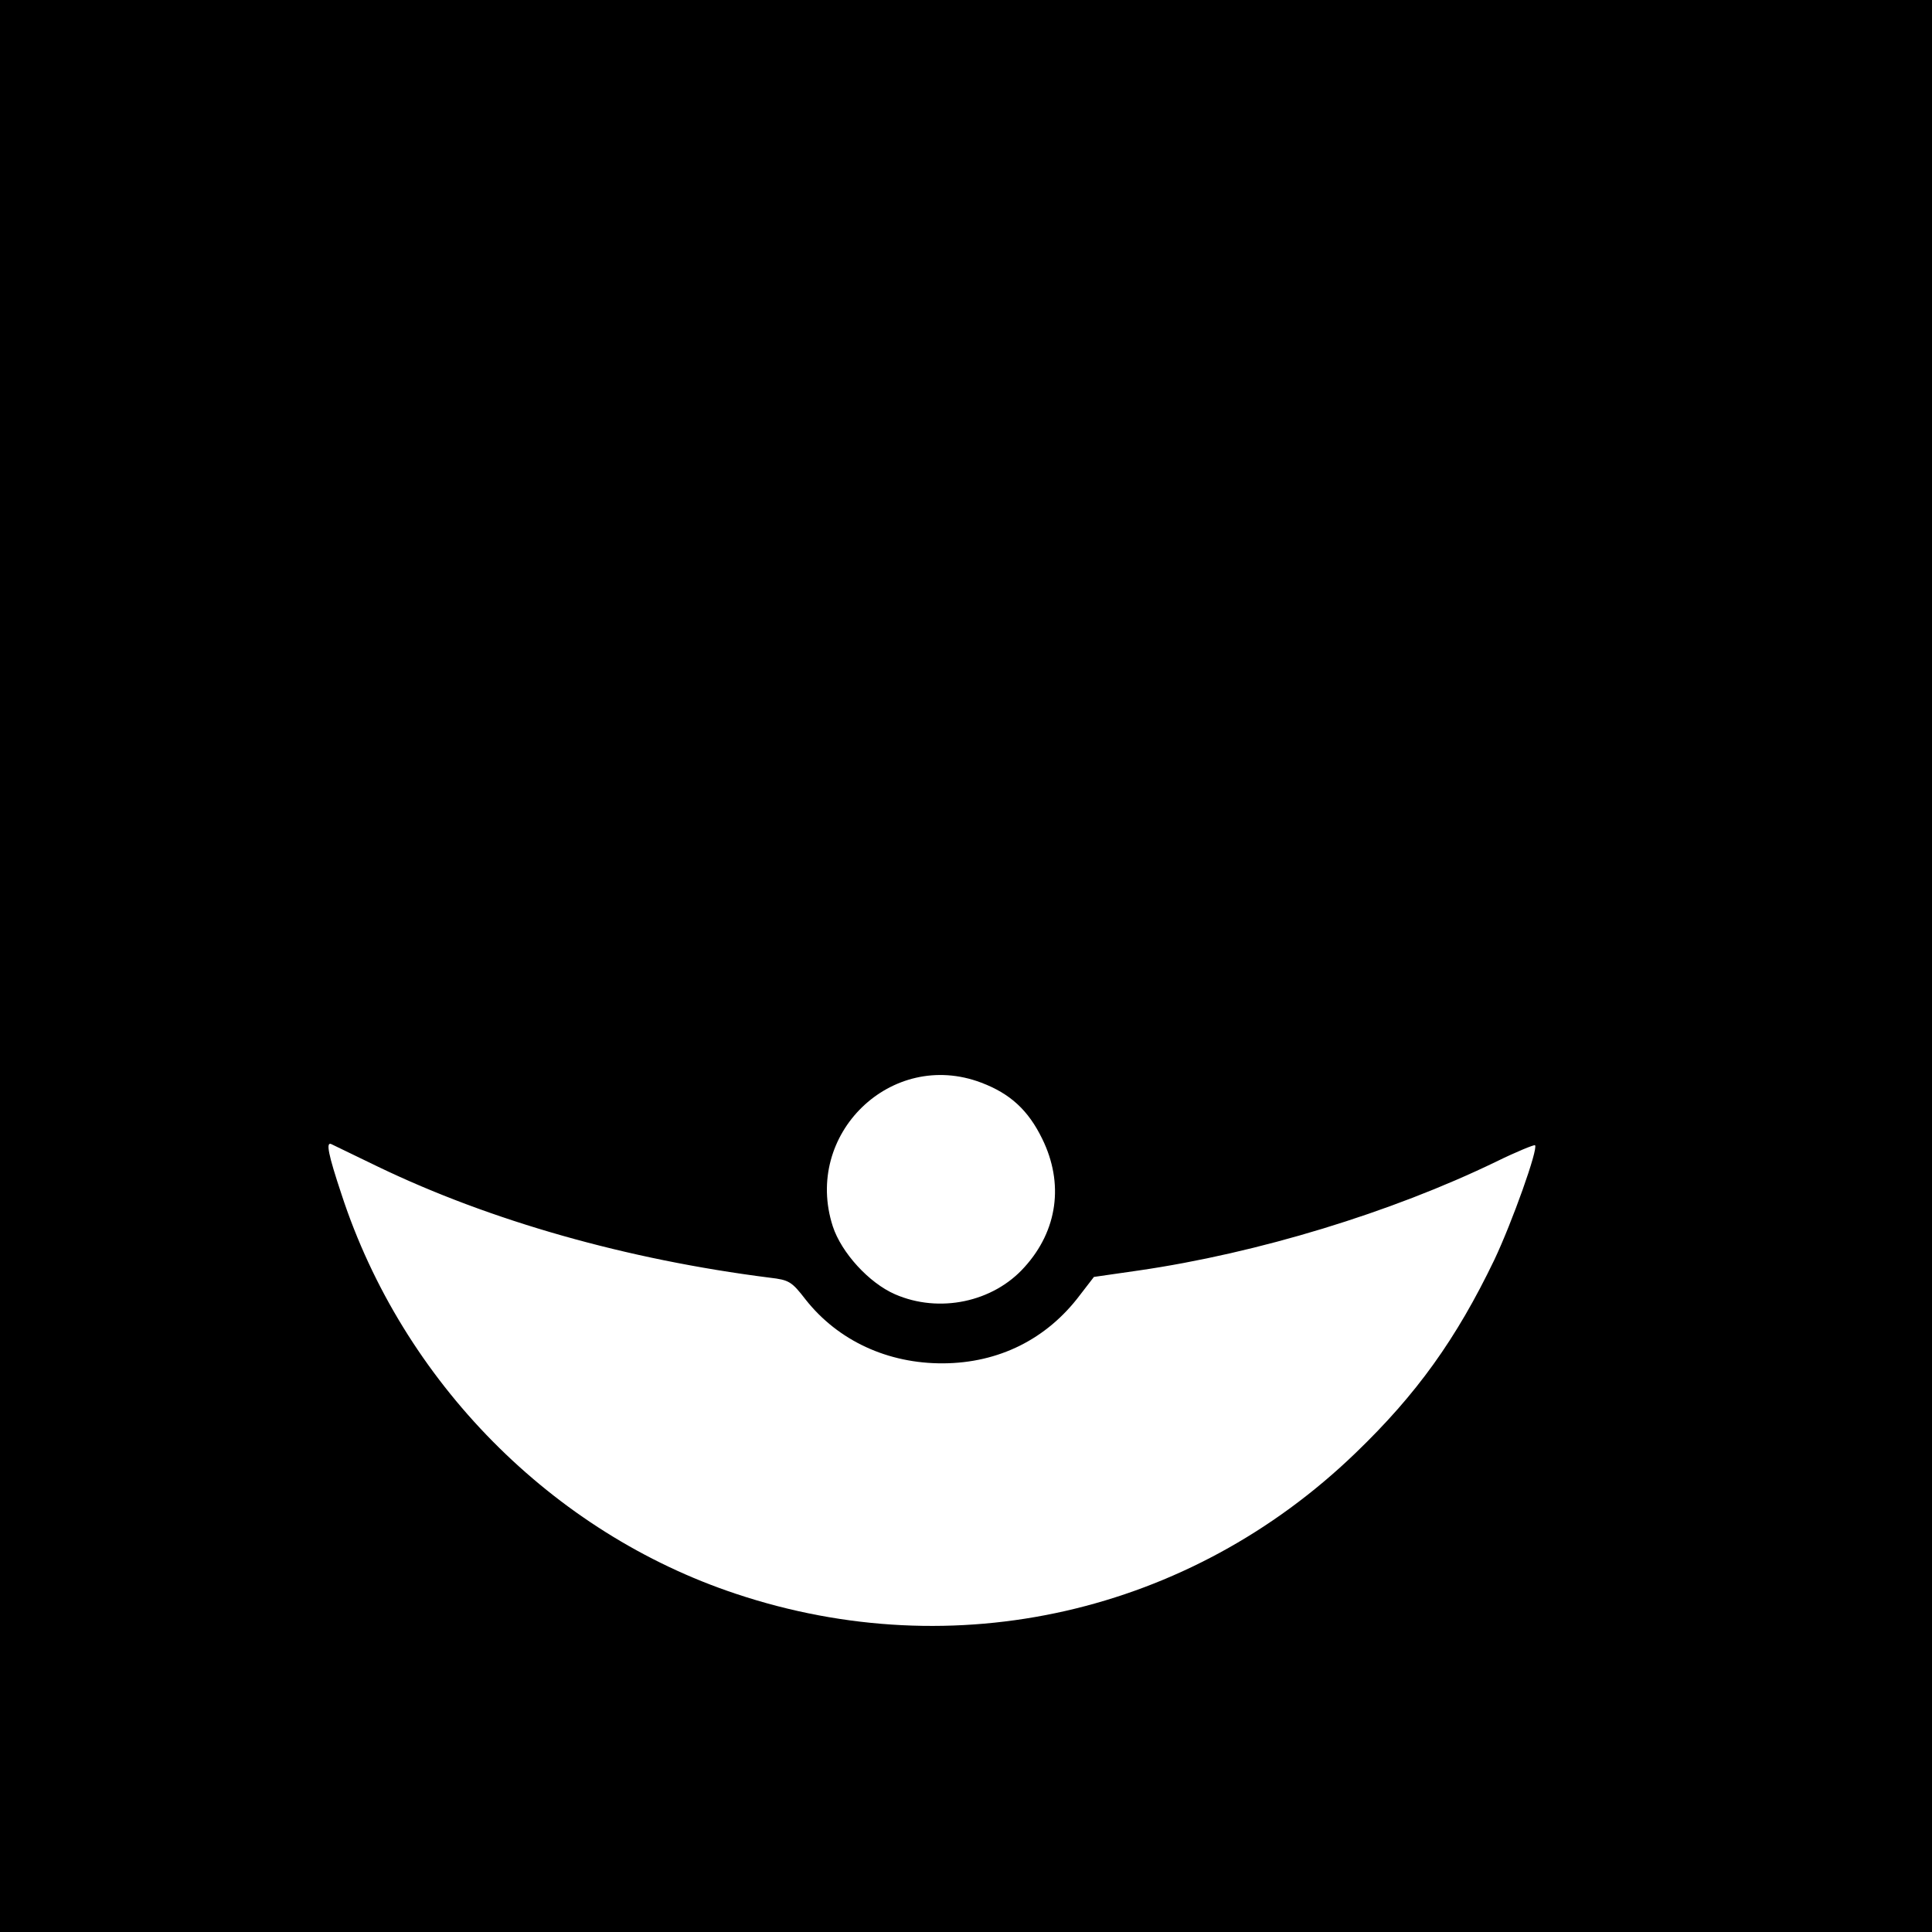
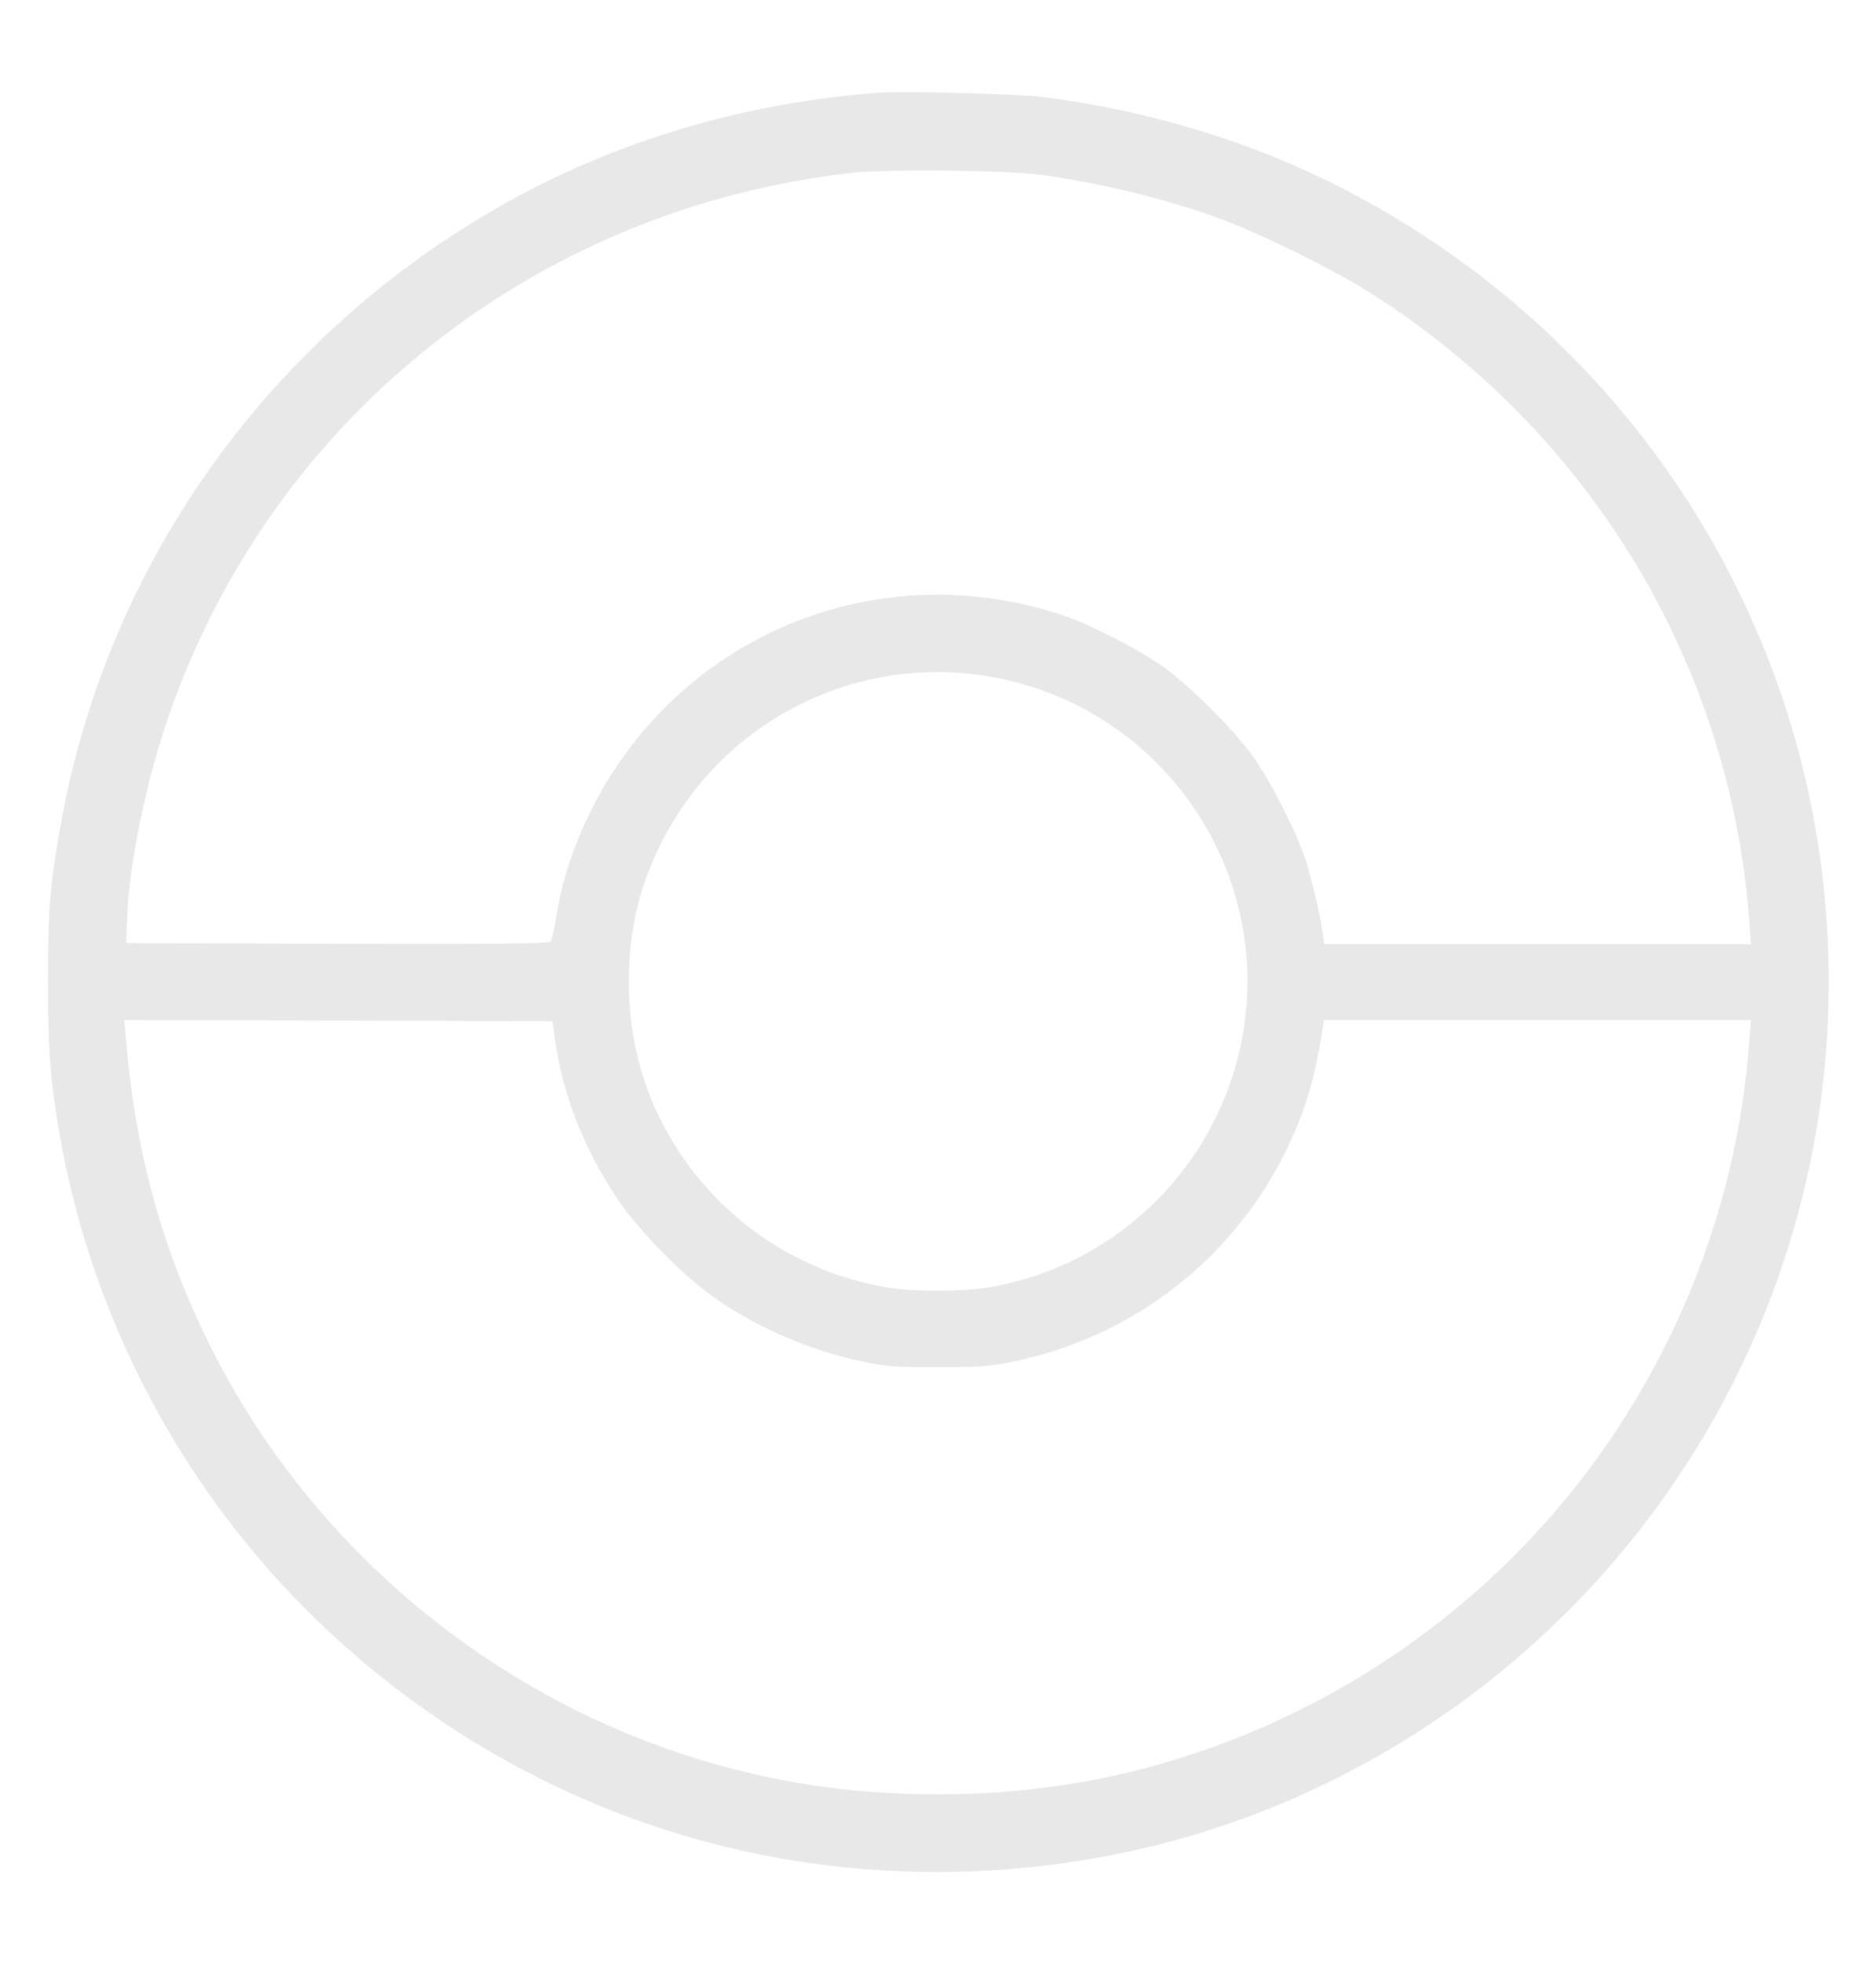
- <svg xmlns="http://www.w3.org/2000/svg" version="1.0" width="512pt" height="512pt" viewBox="0 0 512 512" preserveAspectRatio="xMidYMid meet">
-   <g transform="translate(0,512) scale(0.1,-0.1)" fill="#000000" stroke="none">
-     <path d="M0 2560 l0 -2560 2560 0 2560 0 0 2560 0 2560 -2560 0 -2560 0 0 -2560z m2600 -309 c77 -29 125 -73 162 -149 58 -118 41 -243 -47 -340 -83 -93 -226 -123 -343 -72 -69 30 -142 110 -165 180 -79 244 155 471 393 381z m-1598 -223 c297 -143 659 -246 1038 -294 51 -6 58 -10 95 -58 86 -109 218 -170 365 -169 147 1 274 64 362 181 l37 48 118 17 c317 46 670 154 947 288 55 27 102 46 104 44 9 -9 -61 -205 -108 -304 -101 -210 -206 -356 -367 -511 -441 -426 -1063 -567 -1642 -374 -488 162 -884 563 -1046 1059 -35 105 -42 140 -27 133 4 -2 60 -29 124 -60z" />
+ <svg xmlns="http://www.w3.org/2000/svg" version="1.0" width="840pt" height="879pt" viewBox="0 0 840 879" preserveAspectRatio="xMidYMid meet">
+   <g transform="translate(0,879) scale(0.1,-0.1)" fill="#000000" stroke="none" opacity="0.09">
+     <path d="M3925 8374 c-713 -57 -1357 -277 -1930 -659 -906 -605 -1525 -1540 -1719 -2598 -51 -275 -61 -392 -61 -722 0 -331 12 -466 60 -731 144 -780 527 -1512 1088 -2077 524 -527 1175 -897 1887 -1071 822 -201 1713 -132 2489 193 1429 600 2385 1971 2449 3515 65 1565 -784 3013 -2188 3729 -405 206 -859 343 -1335 403 -115 14 -628 27 -740 18z m745 -368 c270 -38 562 -110 799 -197 177 -66 503 -226 661 -326 991 -624 1623 -1670 1706 -2825 l7 -98 -956 0 -956 0 -6 48 c-13 89 -47 236 -76 327 -40 124 -155 351 -236 465 -86 121 -281 315 -403 403 -114 81 -340 196 -465 236 -751 242 -1550 -35 -1986 -687 -133 -198 -231 -441 -265 -657 -10 -60 -22 -116 -27 -123 -8 -9 -206 -12 -956 -10 l-946 3 3 85 c7 240 73 580 168 873 444 1361 1637 2328 3074 2492 169 19 697 13 860 -9z m-305 -2237 c832 -102 1385 -906 1180 -1717 -134 -529 -569 -933 -1105 -1028 -127 -22 -355 -22 -478 0 -378 68 -704 282 -917 601 -152 228 -228 484 -228 765 0 236 45 427 150 633 264 518 823 816 1398 746z m-1878 -1642 c35 -247 131 -488 281 -712 86 -127 266 -315 401 -416 193 -145 456 -261 704 -311 96 -20 144 -23 327 -23 185 0 231 3 329 23 545 110 997 461 1236 956 82 170 124 311 160 539 l6 37 956 0 956 0 -7 -92 c-48 -663 -277 -1299 -663 -1845 -528 -746 -1333 -1273 -2228 -1458 -411 -85 -874 -97 -1294 -35 -1207 180 -2257 972 -2765 2086 -182 399 -284 798 -322 1262 l-7 82 959 -2 958 -3 13 -88z" />
  </g>
</svg>
